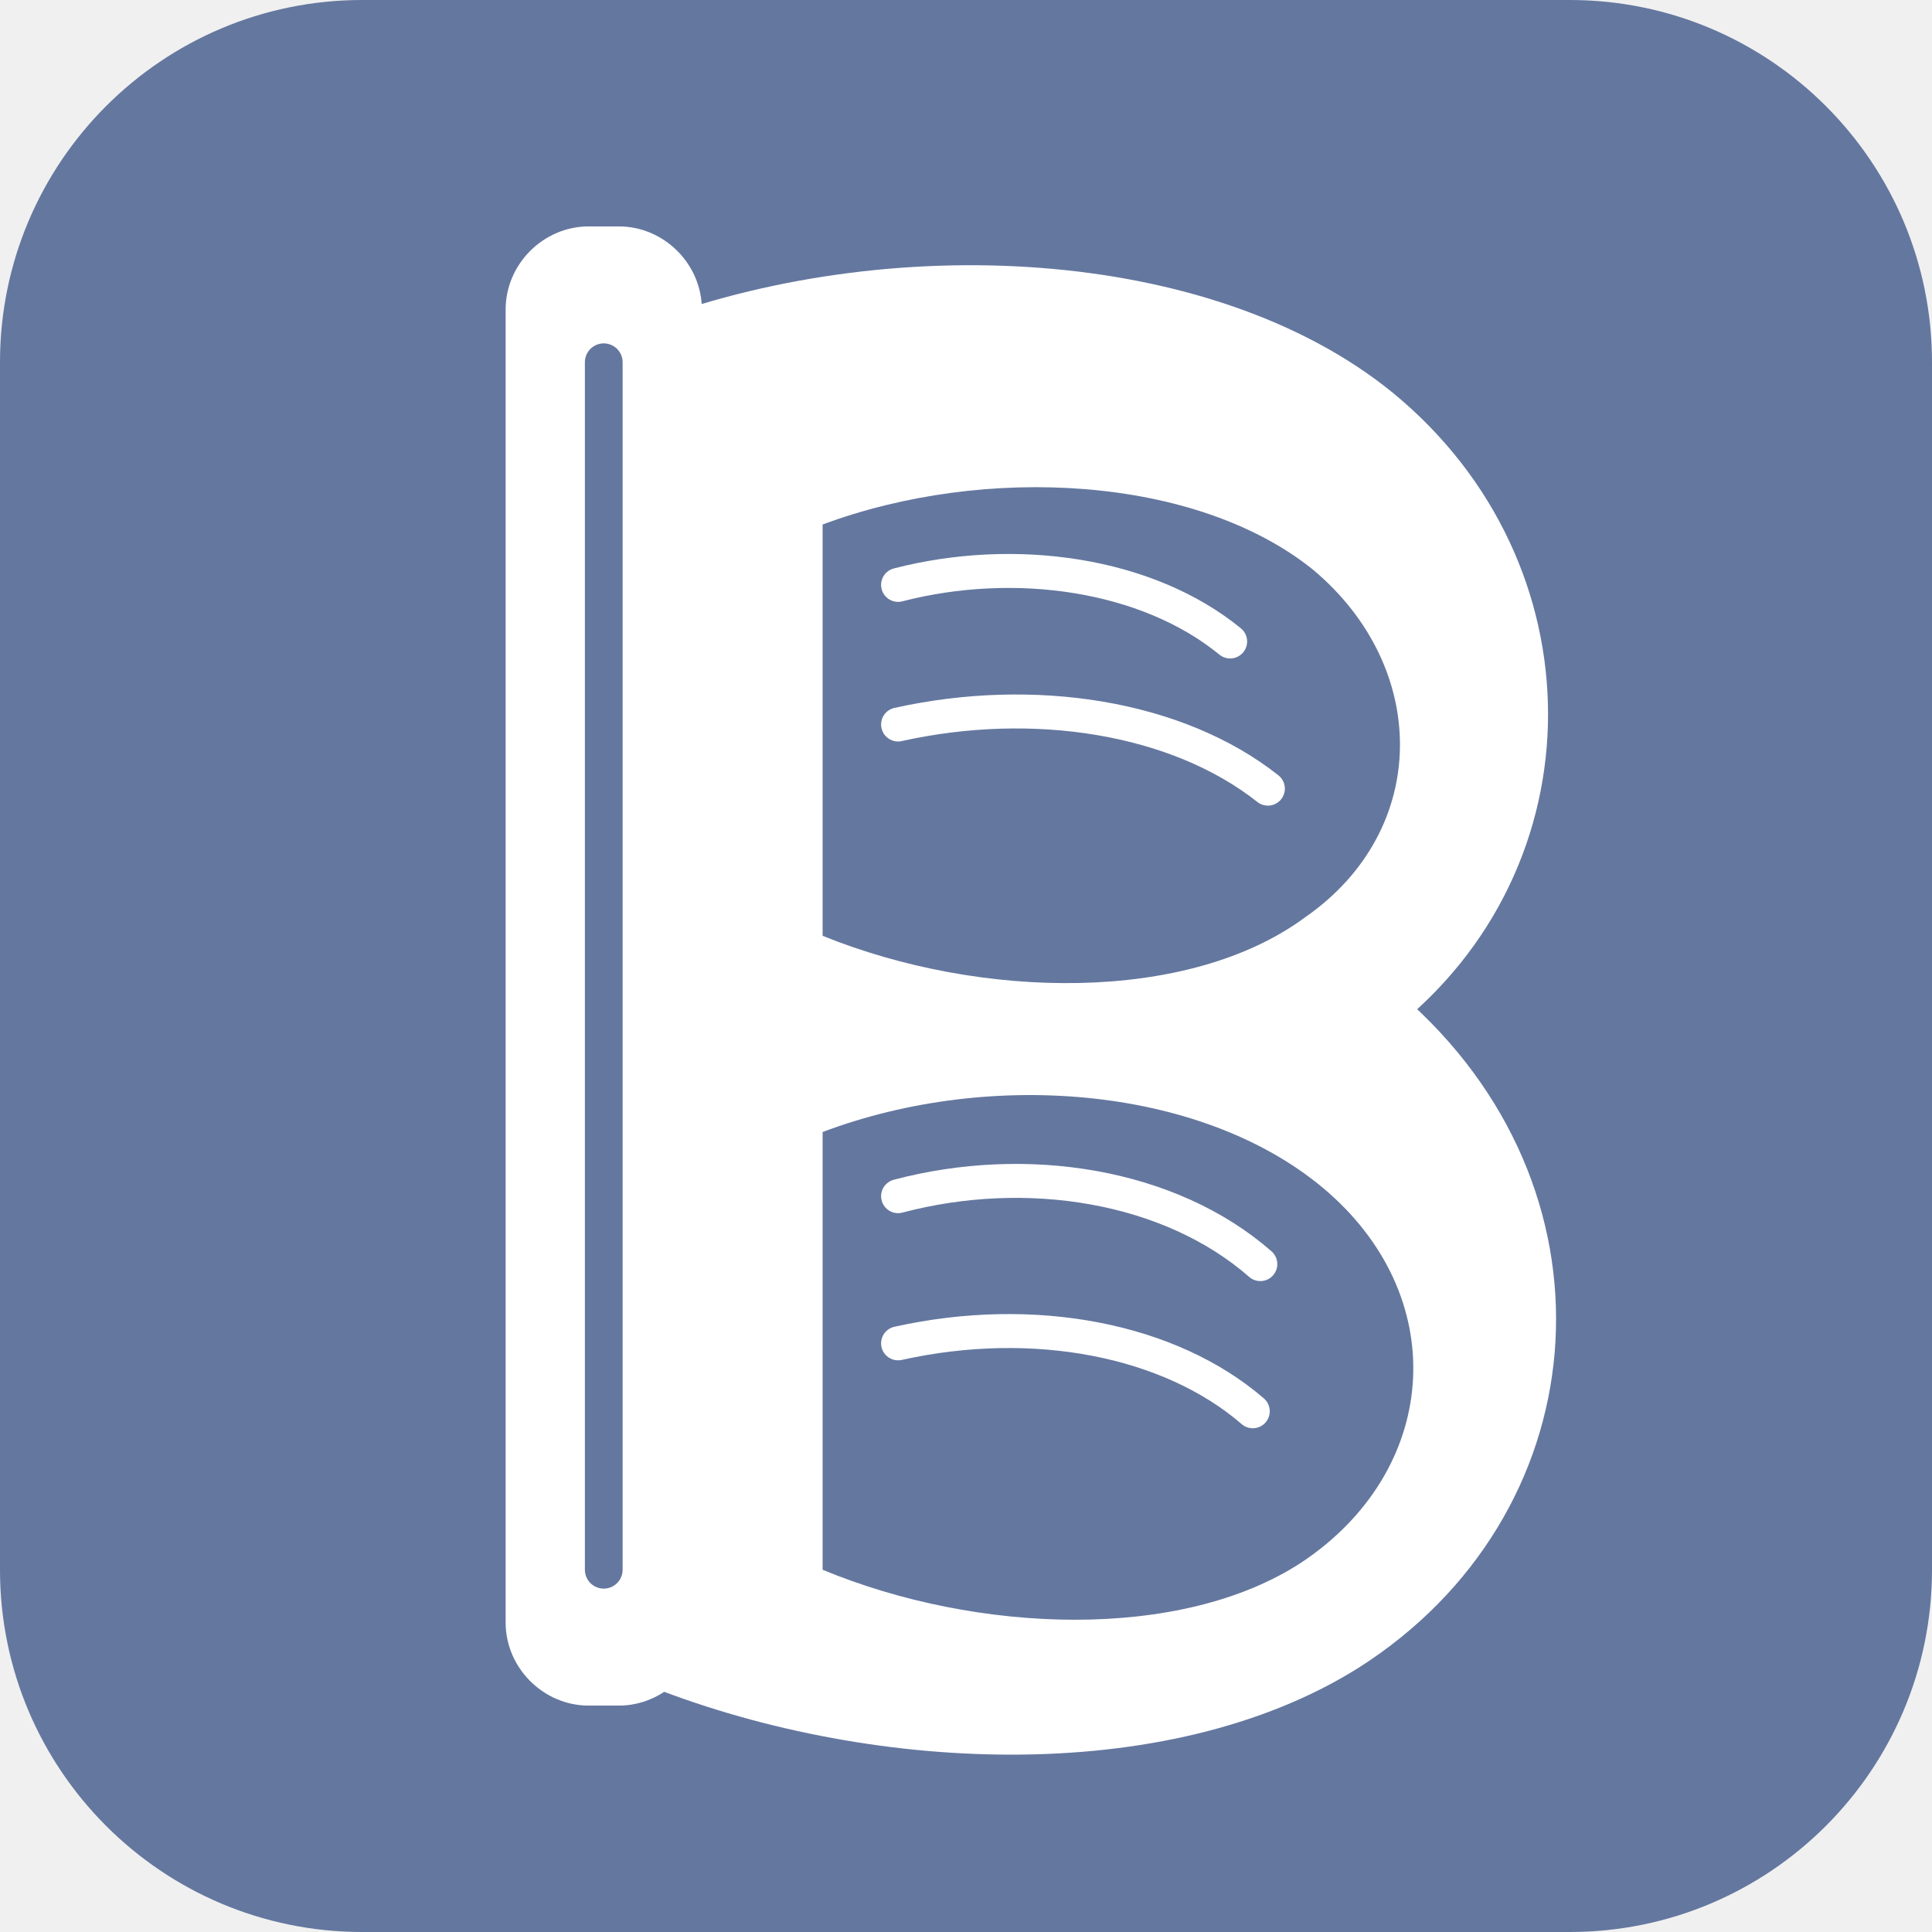
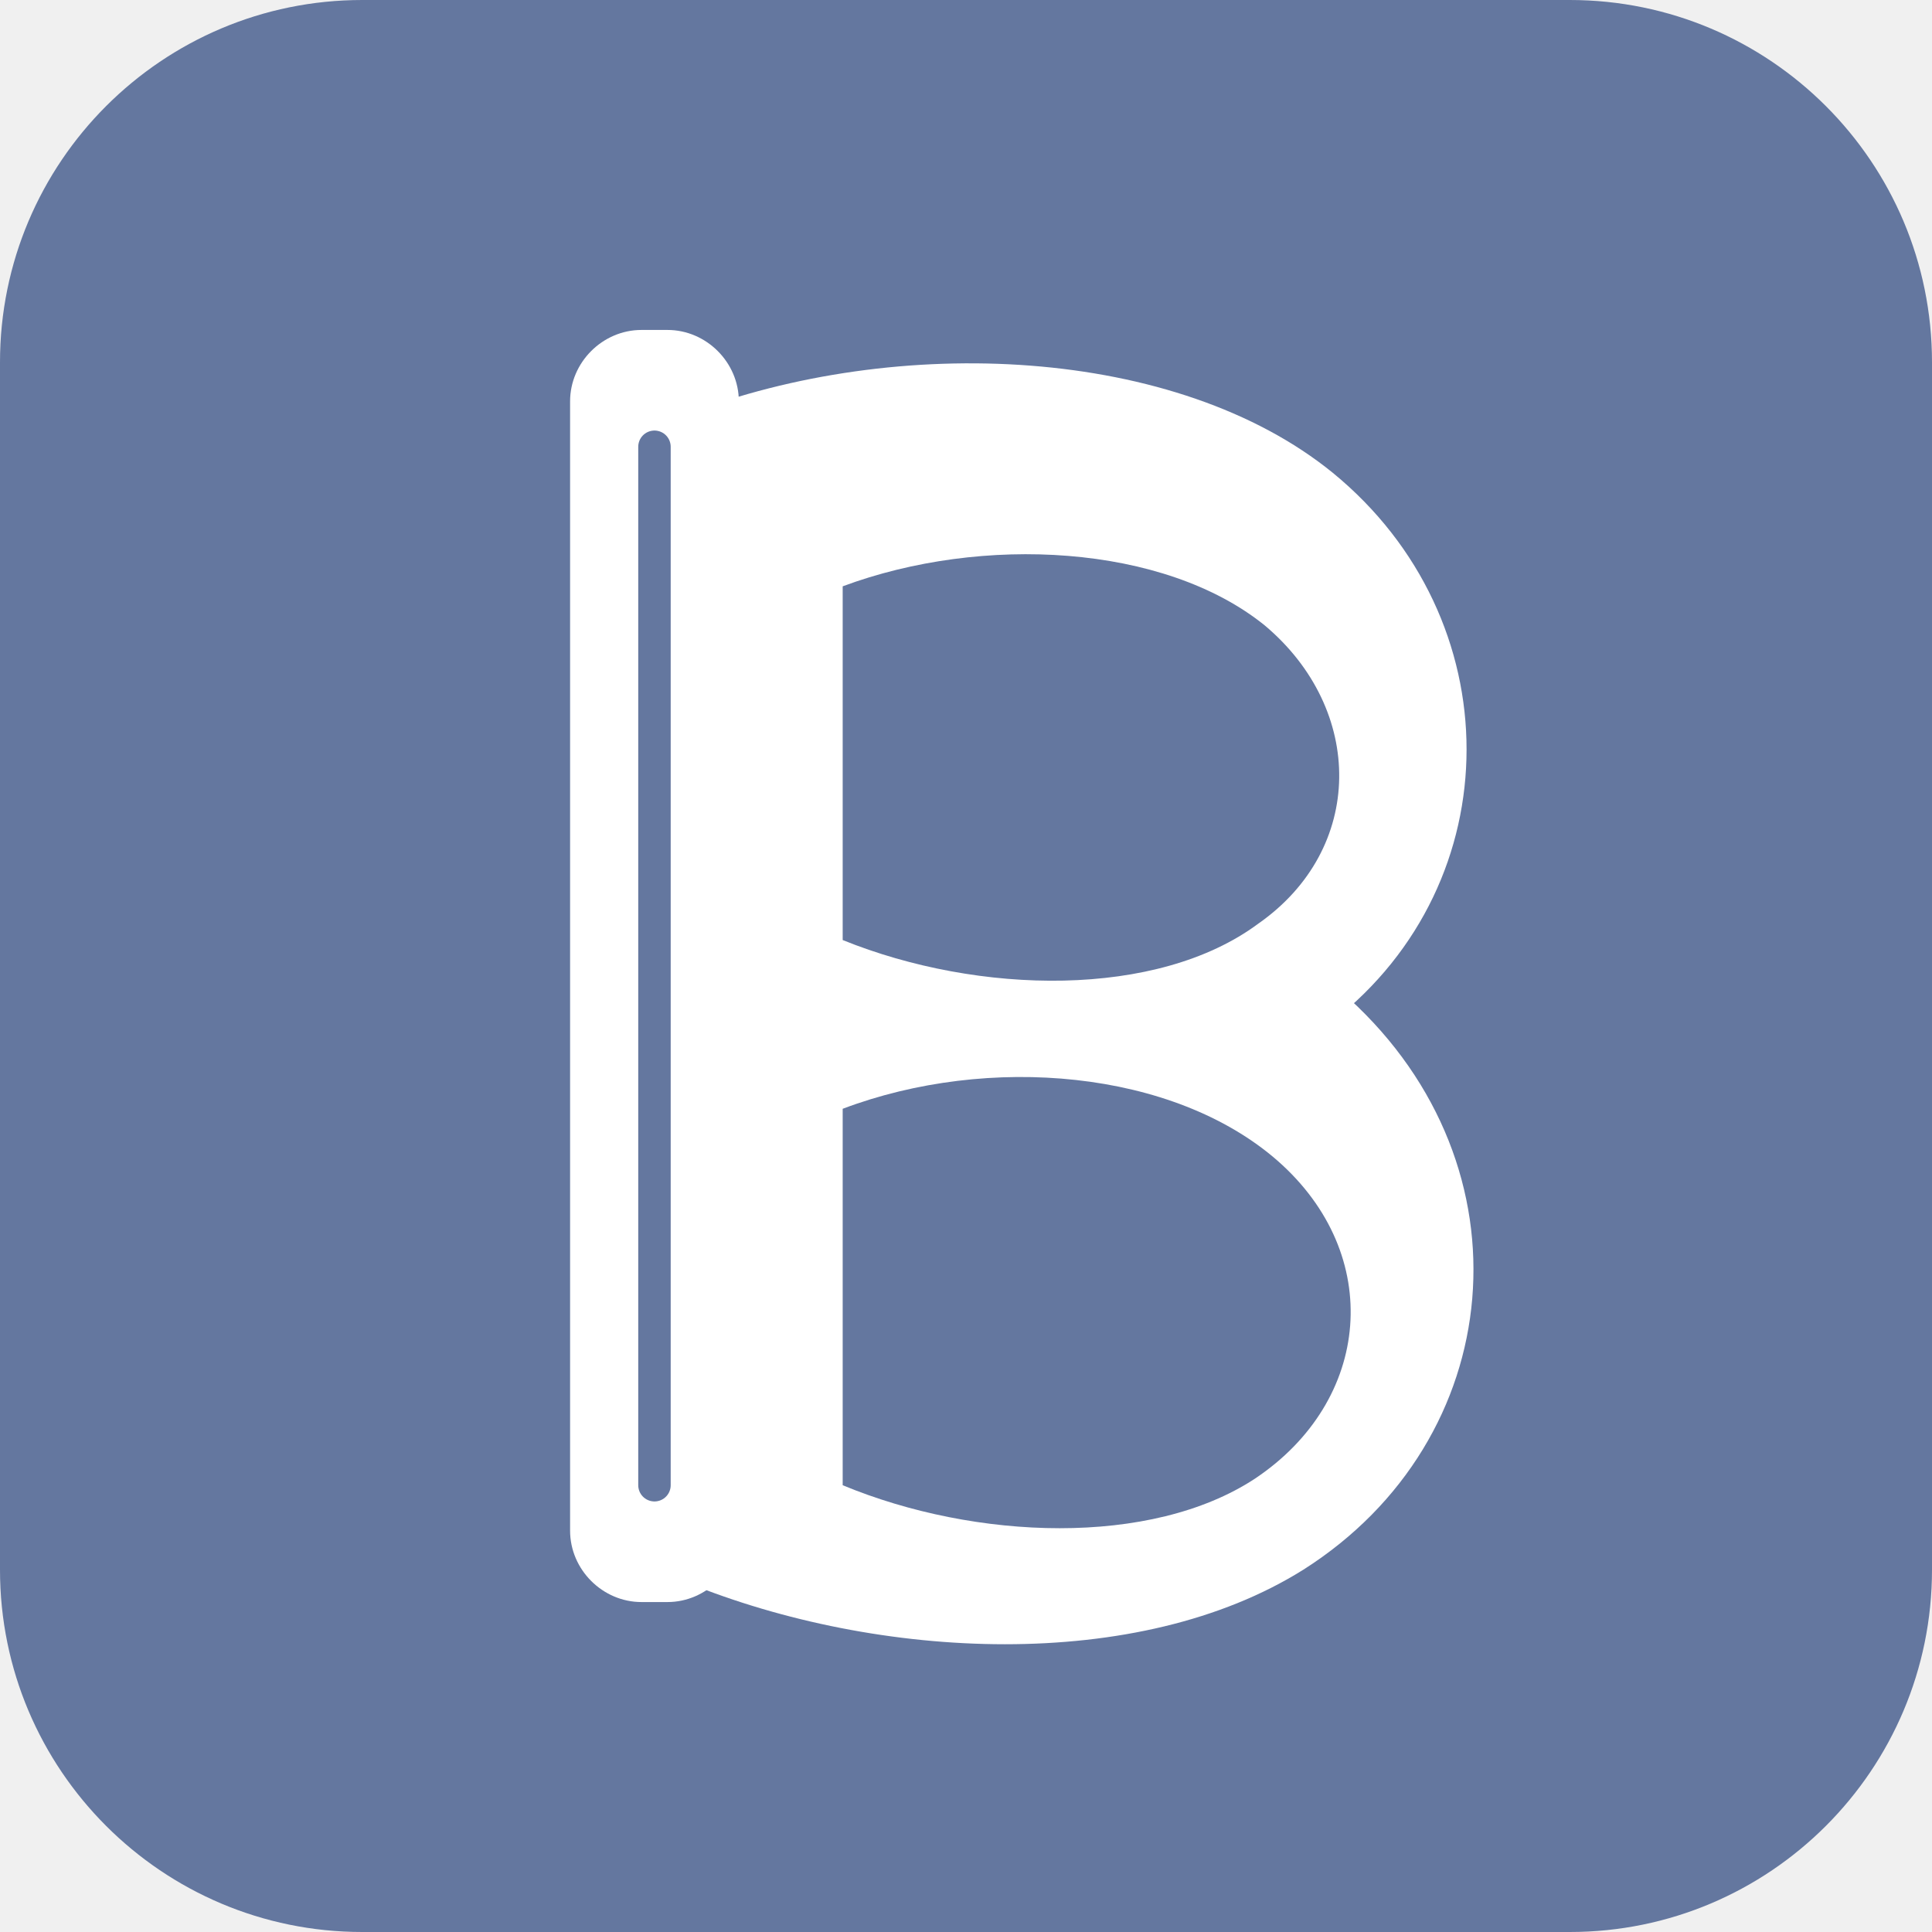
<svg xmlns="http://www.w3.org/2000/svg" viewBox="0 0 512 512" role="img" aria-label="AI Blog">
  <rect width="512" height="512" rx="96" fill="#64779f" />
-   <path fill="#ffffff" d="M134 82c0-12 10-22 22-22h8c12 0 22 10 22 22v348c0 12-10 22-22 22h-8c-12 0-22-10-22-22V82z" />
-   <path fill="#ffffff" d="M170 86c65-25 151-21 199 18 55 45 55 126 0 169-48 38-134 39-199 13V86z" />
-   <path fill="#ffffff" d="M170 244c70-27 158-20 204 22 57 52 49 136-14 176-51 32-131 28-190 4V244z" />
-   <path fill="#64779f" d="M218 139c43-16 99-13 130 12 31 26 31 69-2 92-31 23-86 22-128 5V139z" />
-   <path fill="#64779f" d="M218 300c45-17 102-12 134 16 33 29 29 74-7 98-32 21-86 19-127 2V300z" />
-   <path d="M238 155c31-8 66-3 88 15" fill="none" stroke="#ffffff" stroke-width="9" stroke-linecap="round" />
-   <path d="M238 192c36-8 74-2 98 17" fill="none" stroke="#ffffff" stroke-width="9" stroke-linecap="round" />
-   <path d="M238 317c34-9 72-3 96 18" fill="none" stroke="#ffffff" stroke-width="9" stroke-linecap="round" />
-   <path d="M238 356c36-8 72-1 94 18" fill="none" stroke="#ffffff" stroke-width="9" stroke-linecap="round" />
-   <path d="M160 96v320" fill="none" stroke="#64779f" stroke-width="10" stroke-linecap="round" />
+   <g transform="translate(35.84 35.84) scale(0.86)">
+     <path fill="#ffffff" d="M134 82c0-12 10-22 22-22h8c12 0 22 10 22 22v348c0 12-10 22-22 22h-8c-12 0-22-10-22-22V82z" />
+     <path fill="#ffffff" d="M170 86c65-25 151-21 199 18 55 45 55 126 0 169-48 38-134 39-199 13V86z" />
+     <path fill="#ffffff" d="M170 244c70-27 158-20 204 22 57 52 49 136-14 176-51 32-131 28-190 4V244z" />
+     <path fill="#64779f" d="M218 139c43-16 99-13 130 12 31 26 31 69-2 92-31 23-86 22-128 5V139z" />
+     <path fill="#64779f" d="M218 300c45-17 102-12 134 16 33 29 29 74-7 98-32 21-86 19-127 2V300z" />
+     <path d="M160 96v320" fill="none" stroke="#64779f" stroke-width="10" stroke-linecap="round" />
+   </g>
</svg>
